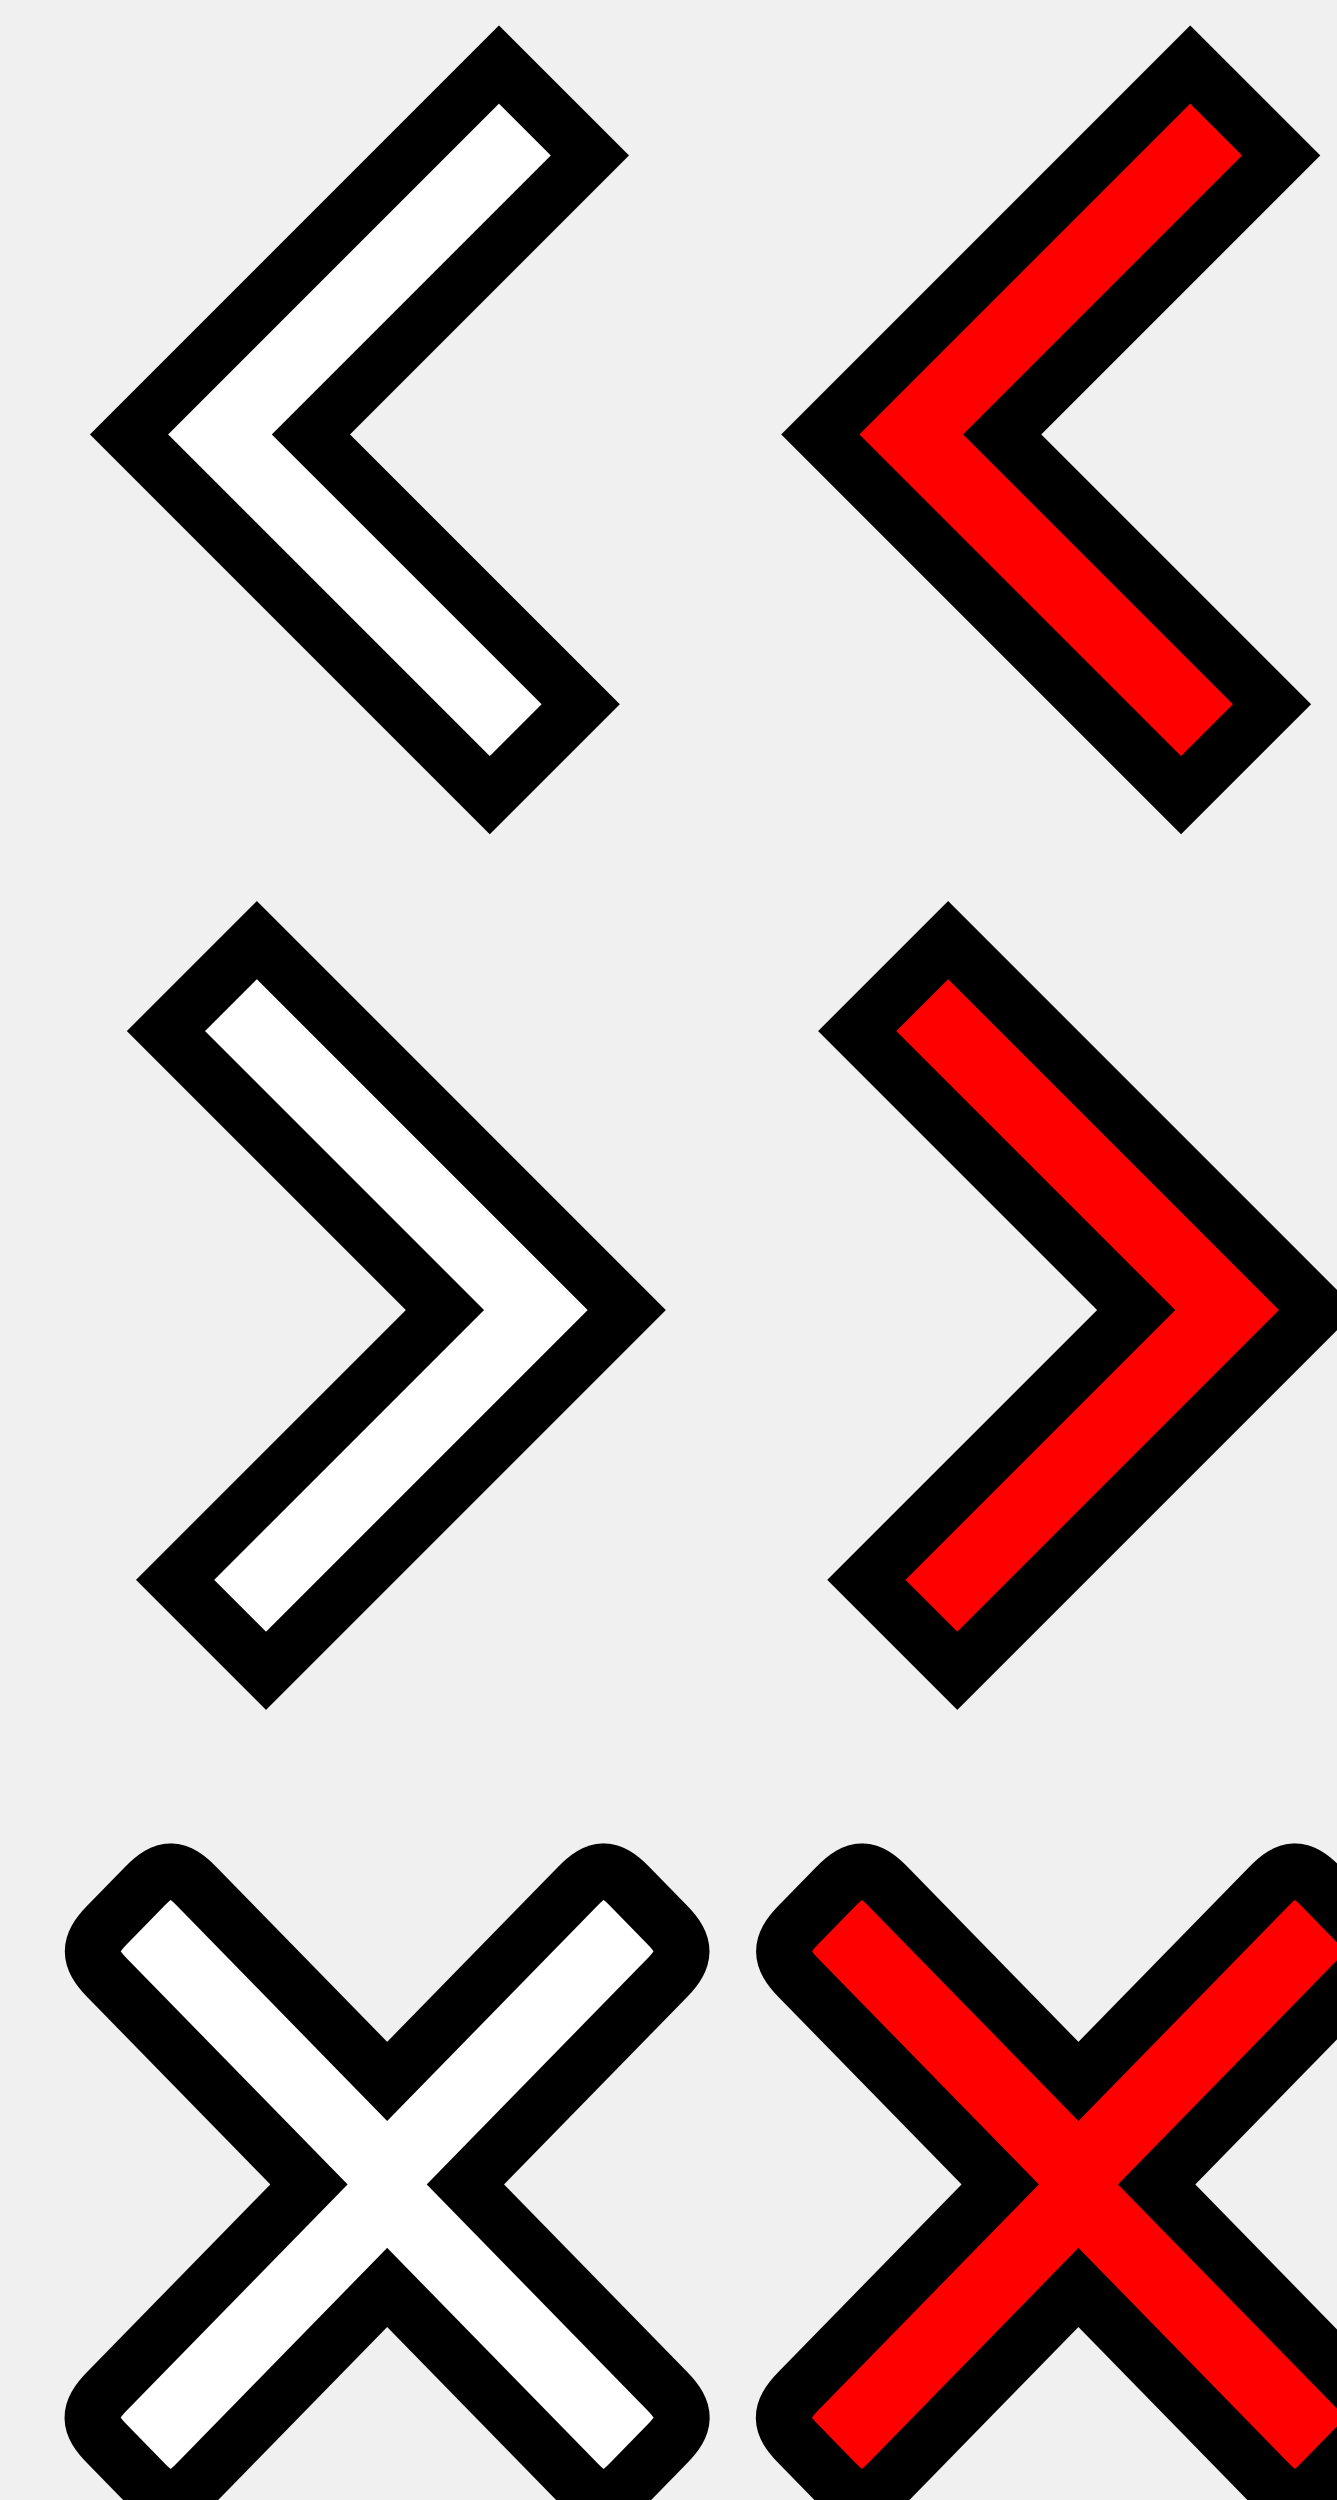
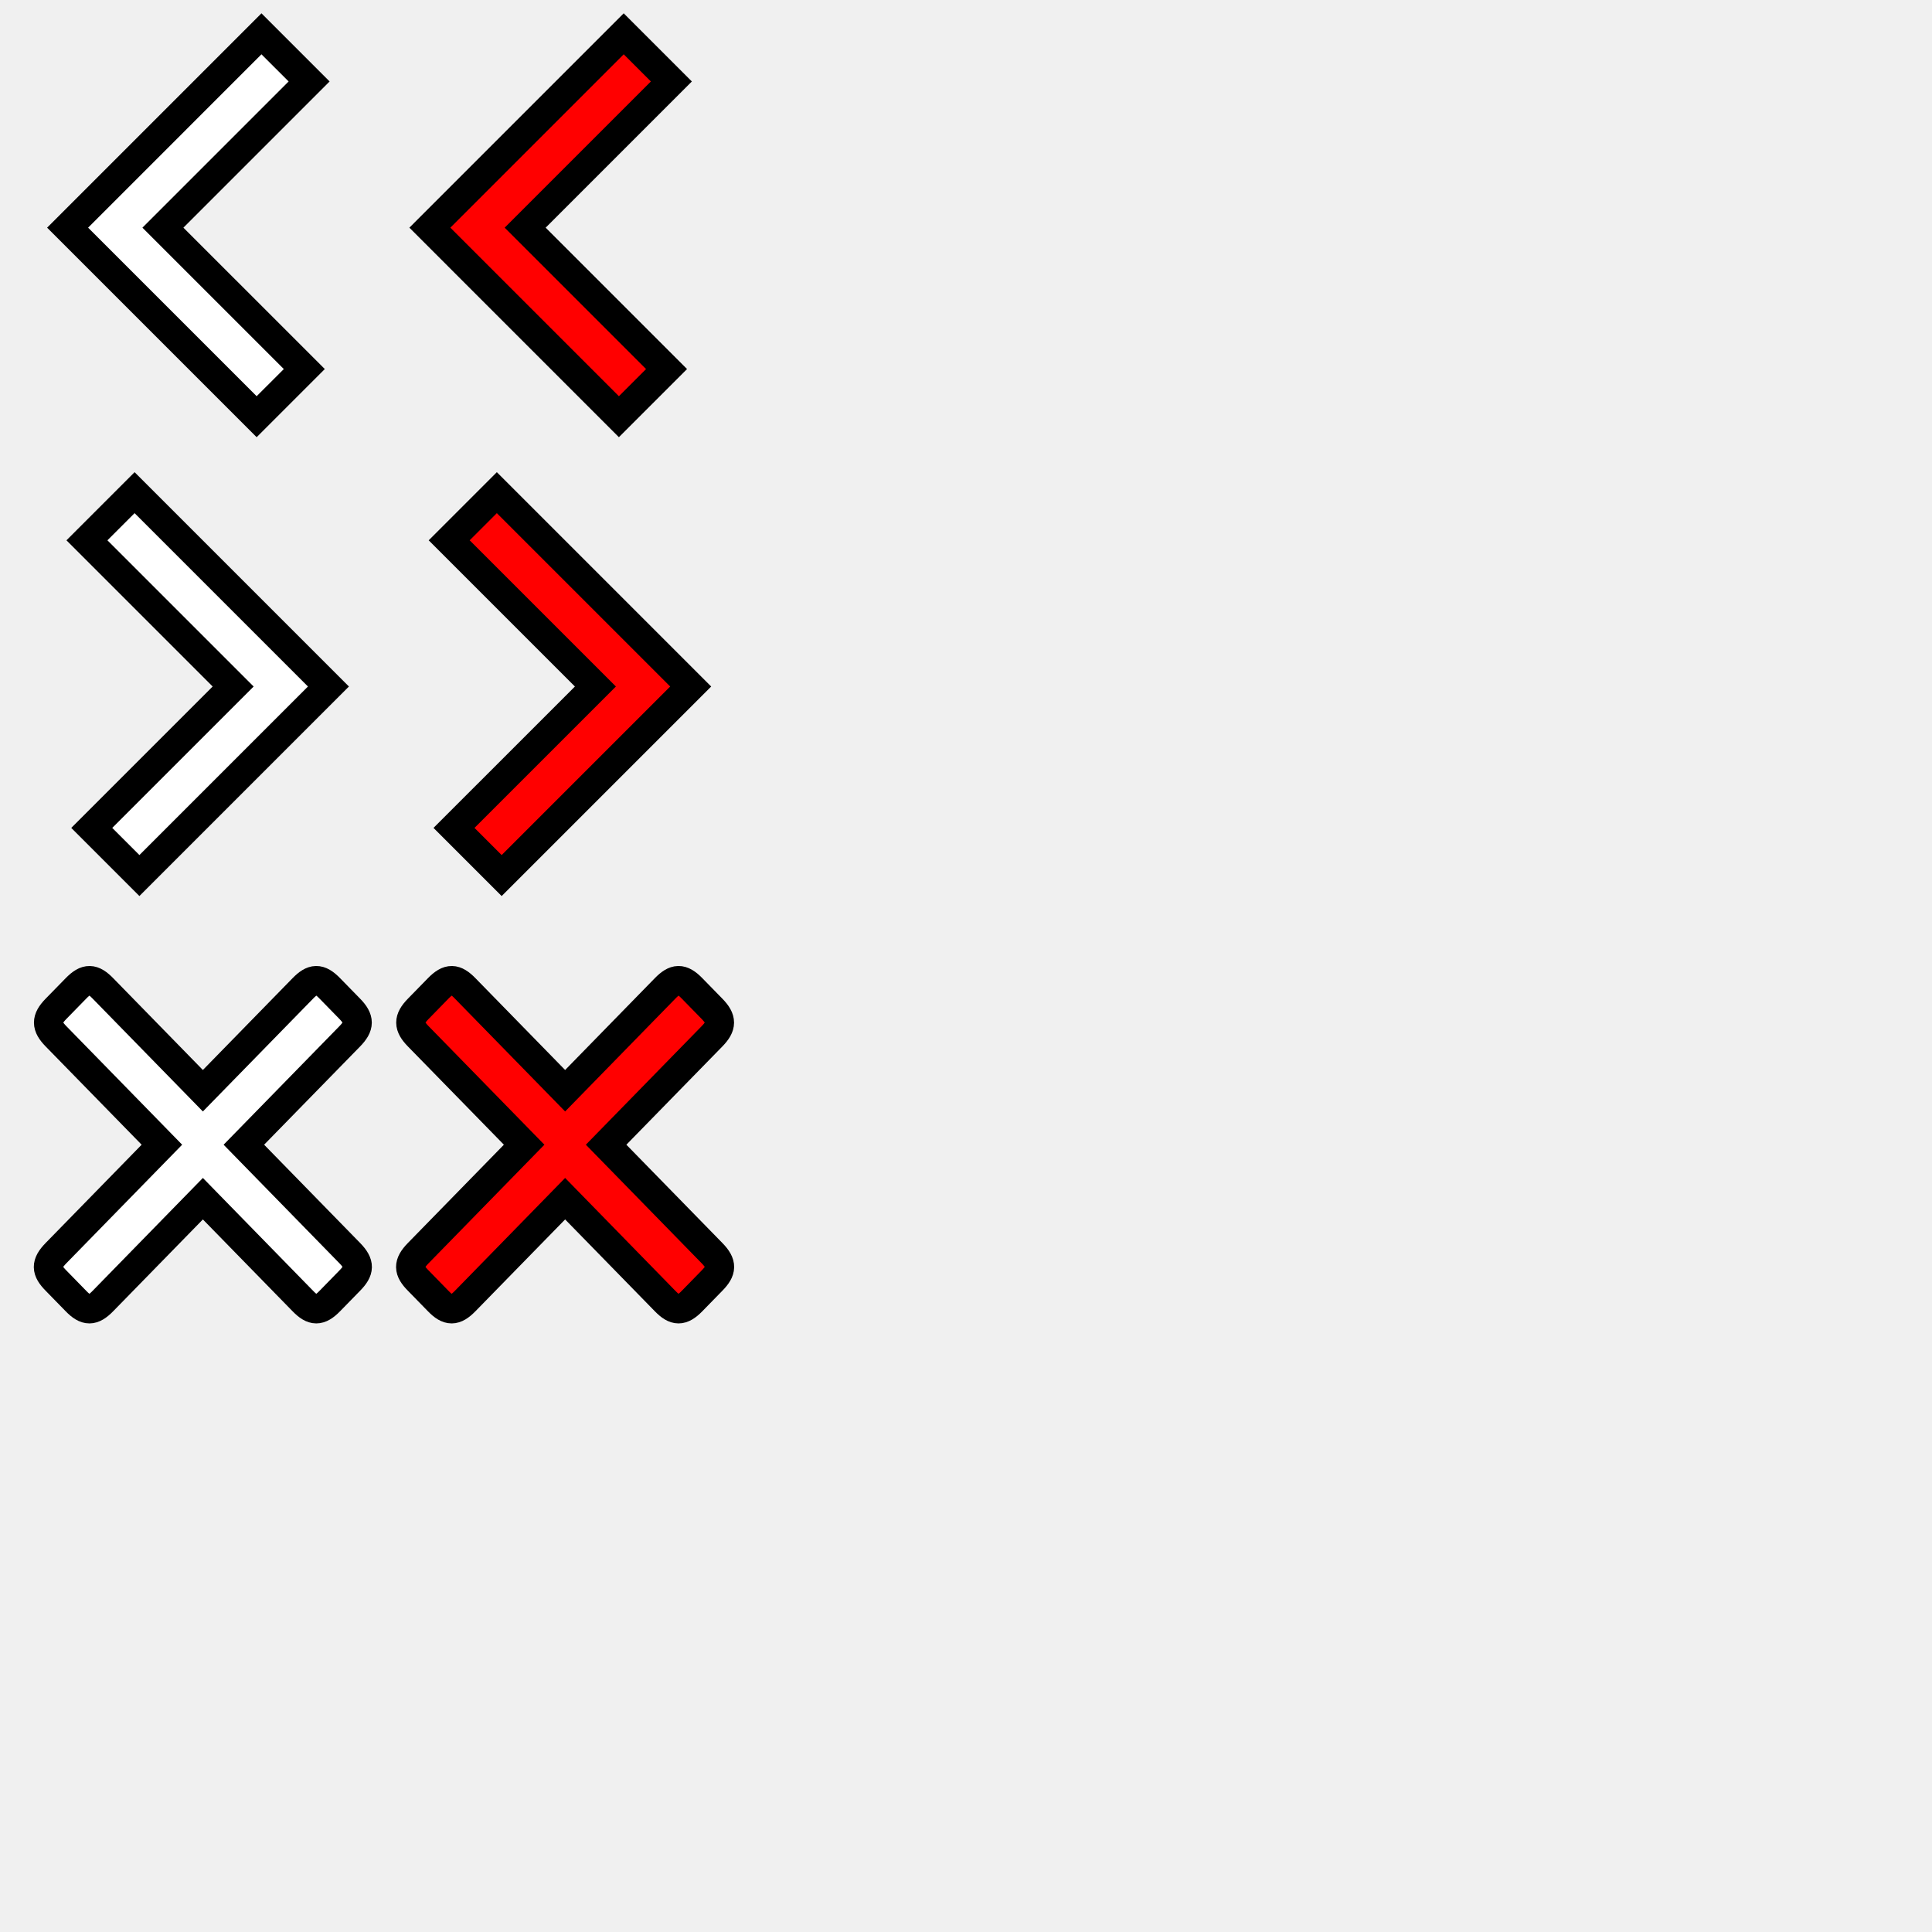
- <svg xmlns="http://www.w3.org/2000/svg" xmlns:xlink="http://www.w3.org/1999/xlink">
+ <svg xmlns="http://www.w3.org/2000/svg" xmlns:xlink="http://www.w3.org/1999/xlink" width="400" height="400">
  <def>
    <polygon id="prev" fill-rule="evenodd" points="27.066,1 7,21.068 26.568,40.637 31.502,35.704 16.865,21.068 32,5.933 " stroke="black" stroke-width="3" transform="scale(2)" />
    <use id="prev_white" xlink:href="#prev" fill="white" />
    <use id="prev_red" xlink:href="#prev" fill="red" />
    <polygon id="next" fill-rule="evenodd" points="13.933,1 34,21.068 14.431,40.637 9.498,35.704 24.136,21.068 9,5.933 " stroke="black" stroke-width="3" transform="scale(2)" />
    <use id="next_white" xlink:href="#next" fill="white" />
    <use id="next_red" xlink:href="#next" fill="red" />
    <path id="close" fill-rule="evenodd" d="M21.002,26.588l10.357,10.604c1.039,1.072,1.715,1.083,2.773,0l2.078-2.128              c1.018-1.042,1.087-1.726,0-2.839L25.245,21L36.211,9.775c1.027-1.055,1.047-1.767,0-2.84l-2.078-2.127              c-1.078-1.104-1.744-1.053-2.773,0L21.002,15.412L10.645,4.809c-1.029-1.053-1.695-1.104-2.773,0L5.794,6.936              c-1.048,1.073-1.029,1.785,0,2.84L16.759,21L5.794,32.225c-1.087,1.113-1.029,1.797,0,2.839l2.077,2.128              c1.049,1.083,1.725,1.072,2.773,0L21.002,26.588z" stroke="black" stroke-width="3" transform="scale(2)" />
    <use id="close_white" xlink:href="#close" fill="white" />
    <use id="close_red" xlink:href="#close" fill="red" />
  </def>
  <use xlink:href="#prev_white" y="5" />
  <use xlink:href="#prev_red" x="75" y="5" />
  <use xlink:href="#next_white" y="100" />
  <use xlink:href="#next_red" x="75" y="100" />
  <use xlink:href="#close_white" y="195" />
  <use xlink:href="#close_red" x="75" y="195" />
</svg>
